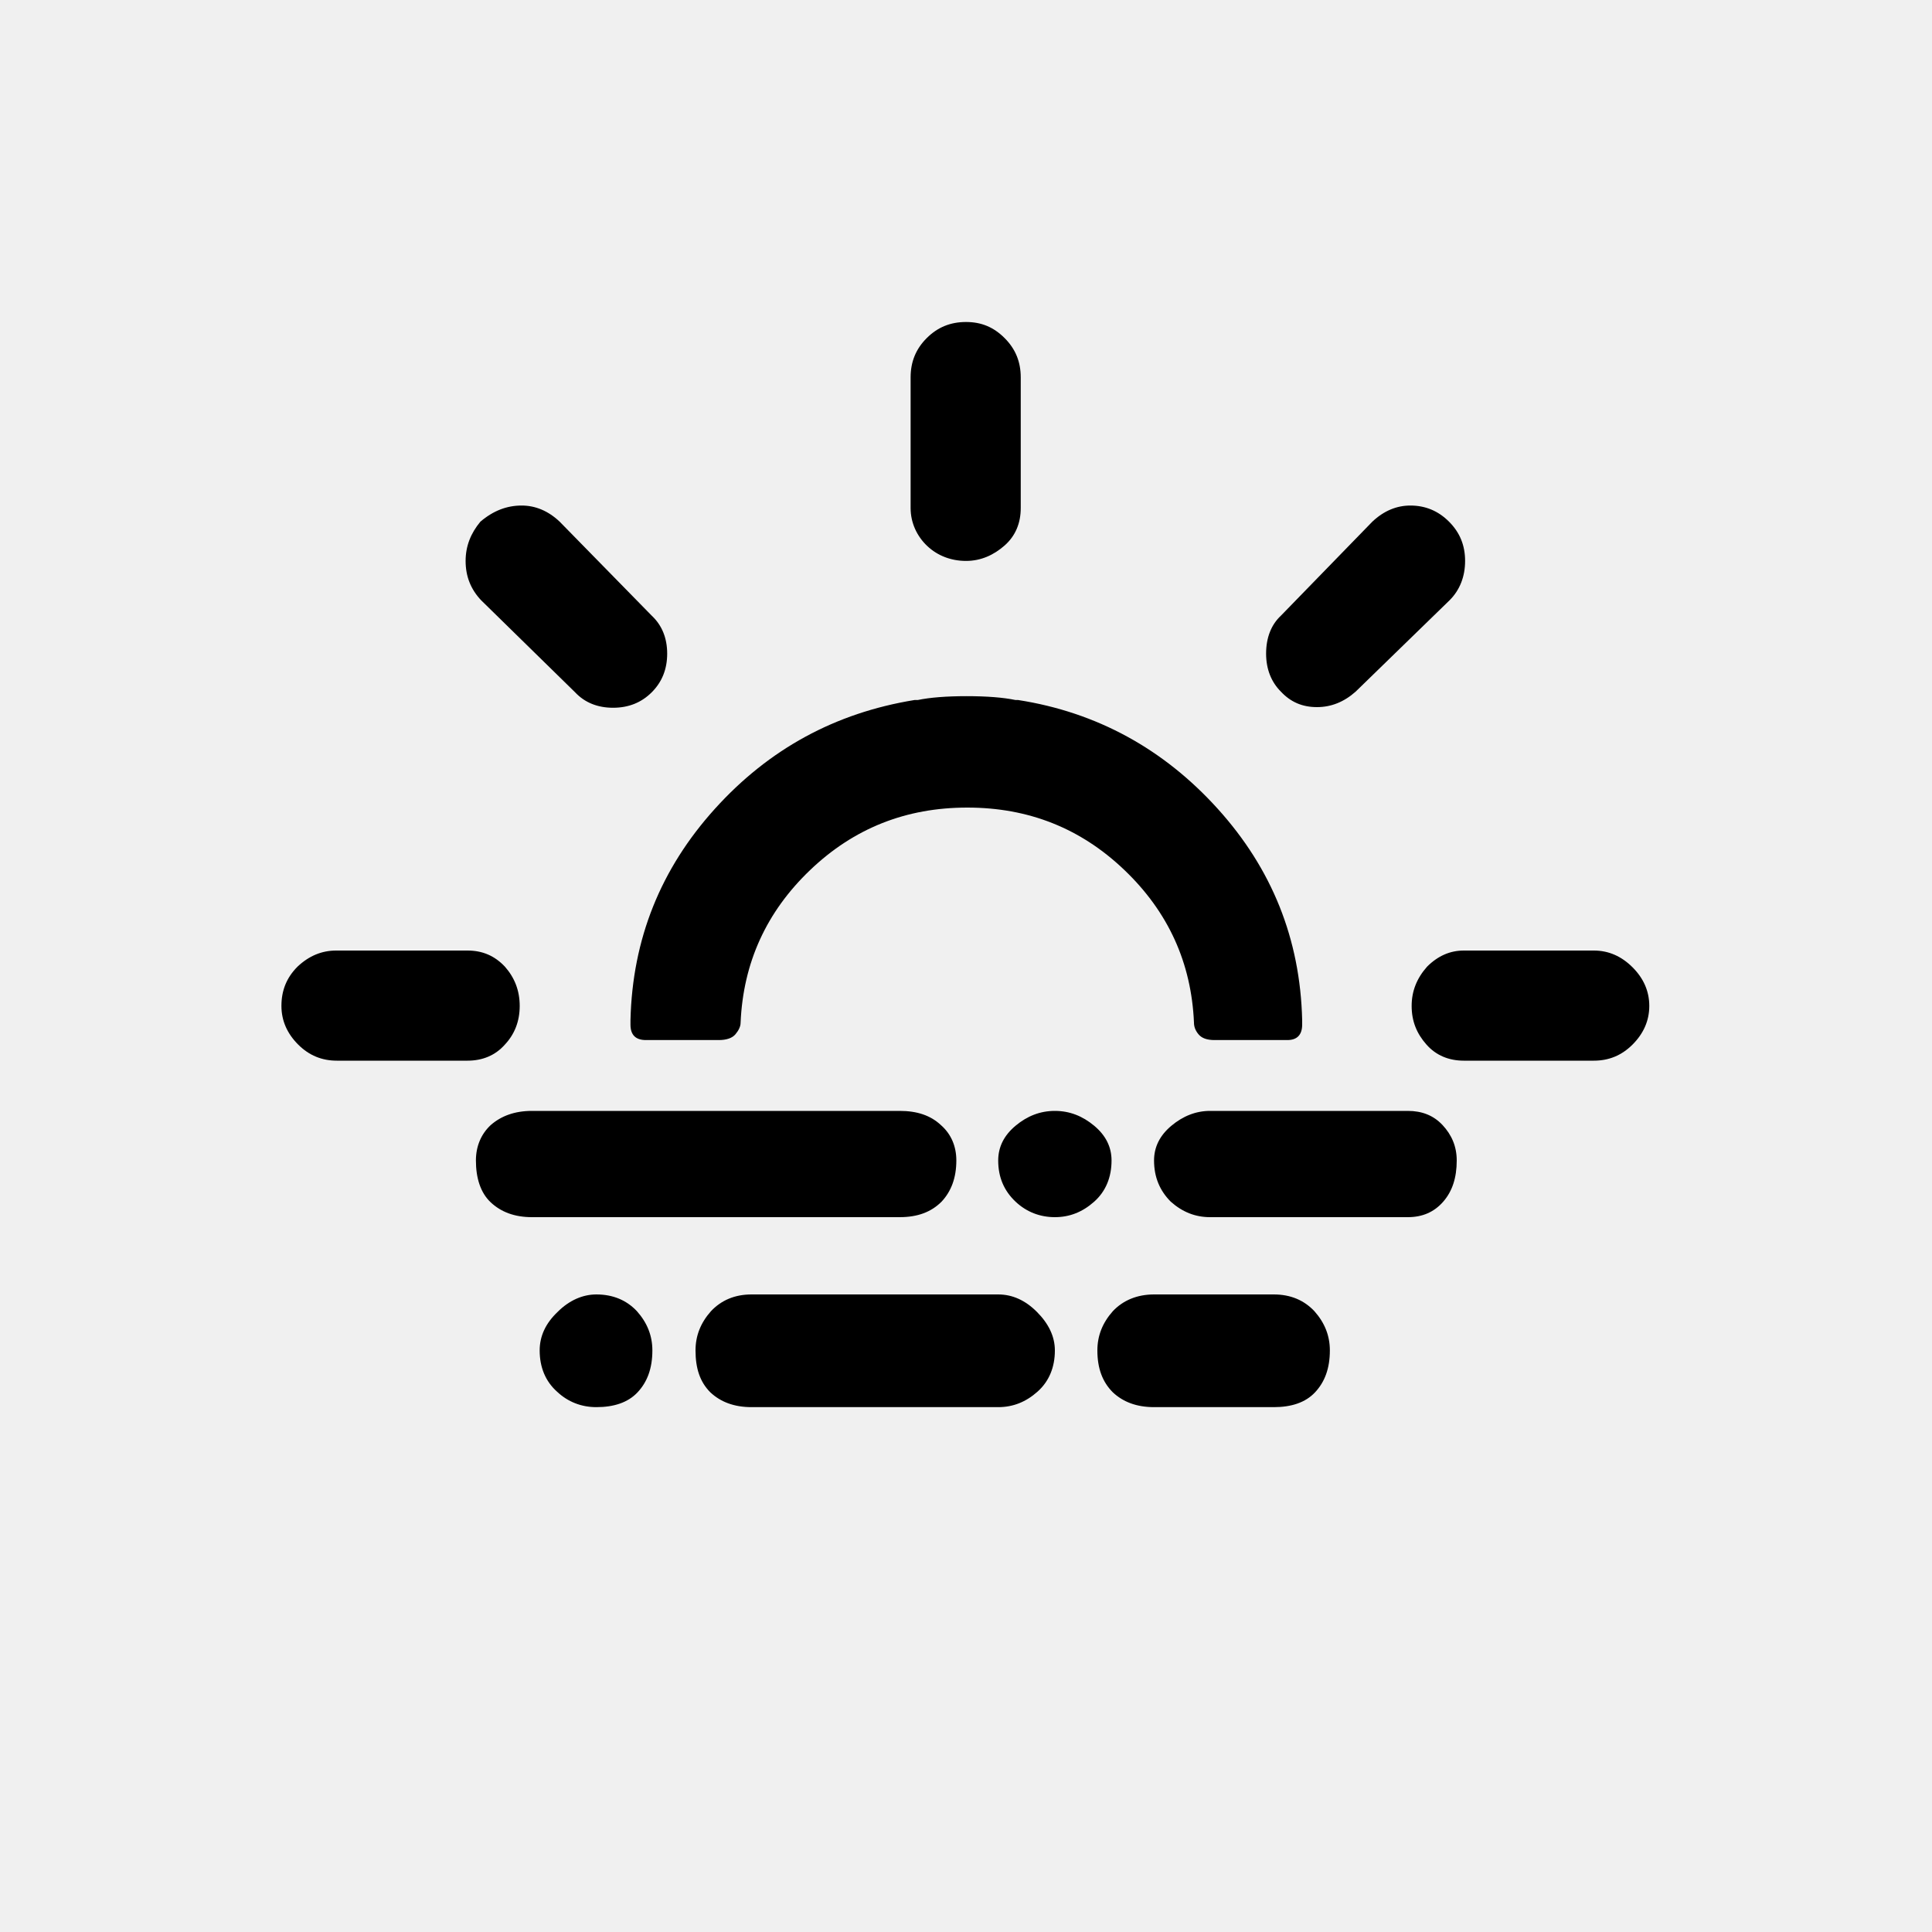
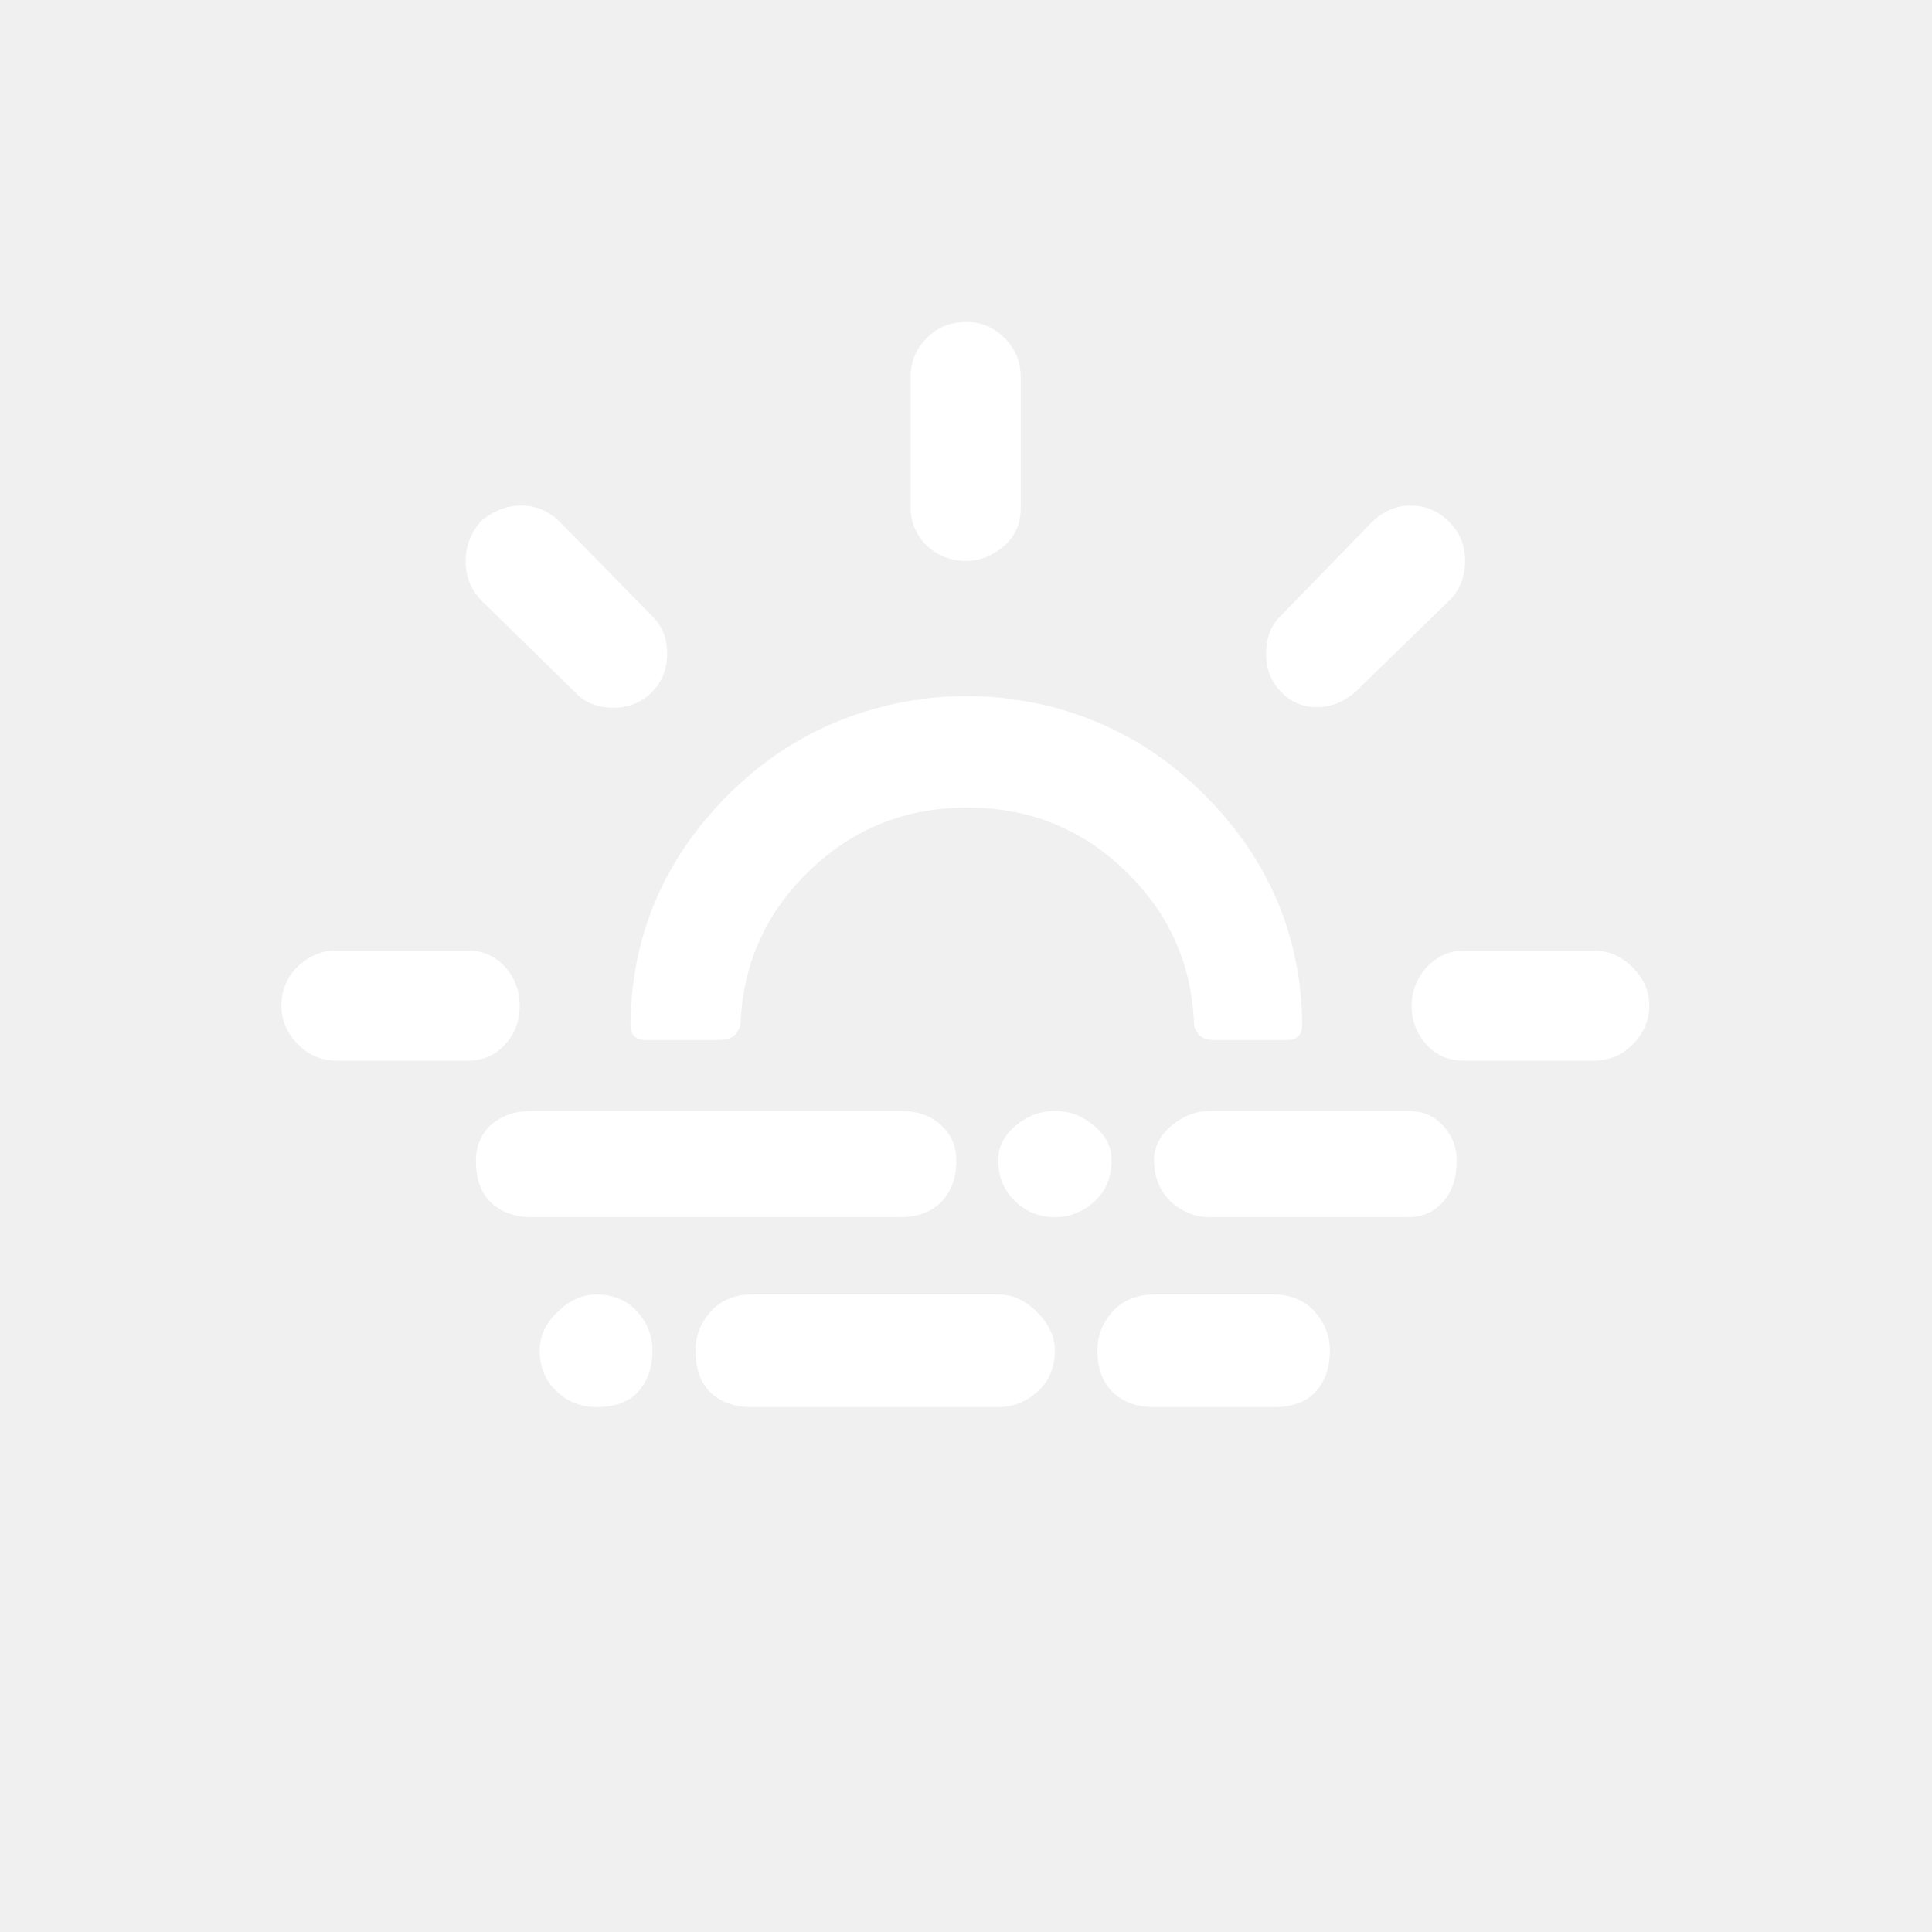
<svg xmlns="http://www.w3.org/2000/svg" version="1.1" id="Layer_1" x="0px" y="0px" viewBox="0 0 30 30" style="enable-background:new 0 0 30 30;" xml:space="preserve">
-   <path d="M4.37,15.62c0-0.24,0.08-0.44,0.25-0.61c0.18-0.17,0.38-0.25,0.6-0.25h2.04c0.23,0,0.42,0.08,0.58,0.25  c0.15,0.17,0.23,0.37,0.23,0.61c0,0.24-0.08,0.44-0.23,0.6c-0.15,0.17-0.35,0.25-0.58,0.25H5.23c-0.23,0-0.43-0.08-0.6-0.25  C4.46,16.05,4.37,15.85,4.37,15.62z M7.23,8.71c0-0.23,0.08-0.43,0.23-0.61c0.2-0.17,0.41-0.25,0.64-0.25  c0.21,0,0.41,0.08,0.59,0.25l1.43,1.46c0.16,0.15,0.24,0.35,0.24,0.59c0,0.24-0.08,0.44-0.24,0.6c-0.16,0.16-0.36,0.24-0.6,0.24  c-0.24,0-0.44-0.08-0.59-0.24L7.47,9.32C7.31,9.15,7.23,8.95,7.23,8.71z M7.39,18.02c0-0.22,0.08-0.41,0.23-0.55  c0.16-0.14,0.37-0.22,0.64-0.22h5.71c0.27,0,0.48,0.07,0.64,0.22c0.16,0.14,0.24,0.33,0.24,0.55c0,0.27-0.08,0.48-0.23,0.64  c-0.16,0.16-0.37,0.24-0.65,0.24H8.26c-0.27,0-0.48-0.08-0.64-0.23S7.39,18.29,7.39,18.02z M8.38,20.97c0-0.22,0.09-0.42,0.28-0.6  c0.18-0.18,0.39-0.27,0.6-0.27c0.26,0,0.47,0.09,0.63,0.26c0.16,0.18,0.24,0.38,0.24,0.61c0,0.28-0.08,0.49-0.23,0.65  s-0.37,0.23-0.64,0.23c-0.23,0-0.44-0.08-0.61-0.24C8.47,21.45,8.38,21.23,8.38,20.97z M9.79,15.91v-0.07  c0.03-1.26,0.47-2.35,1.31-3.28c0.84-0.93,1.87-1.49,3.1-1.69h0.05c0.19-0.04,0.45-0.06,0.76-0.06c0.31,0,0.57,0.02,0.76,0.06h0.04  c1.22,0.19,2.26,0.76,3.1,1.69c0.84,0.93,1.28,2.02,1.31,3.28v0.07c0,0.16-0.08,0.24-0.23,0.24h-1.13c-0.12,0-0.2-0.03-0.25-0.09  c-0.05-0.06-0.07-0.12-0.07-0.18c-0.04-0.93-0.4-1.72-1.08-2.37c-0.68-0.65-1.49-0.97-2.44-0.97s-1.76,0.32-2.44,0.97  c-0.68,0.65-1.04,1.44-1.08,2.37c0,0.06-0.03,0.12-0.08,0.18c-0.05,0.06-0.14,0.09-0.26,0.09h-1.13  C9.87,16.15,9.79,16.07,9.79,15.91z M10.8,20.97c0-0.23,0.08-0.43,0.24-0.61c0.16-0.17,0.37-0.26,0.63-0.26h3.83  c0.22,0,0.42,0.09,0.6,0.27c0.18,0.18,0.28,0.38,0.28,0.6c0,0.26-0.09,0.48-0.27,0.64s-0.38,0.24-0.61,0.24h-3.83  c-0.27,0-0.48-0.08-0.64-0.23C10.87,21.46,10.8,21.25,10.8,20.97z M14.14,7.89V5.86c0-0.24,0.08-0.44,0.25-0.61S14.76,5,15,5  s0.43,0.08,0.6,0.25c0.17,0.17,0.25,0.37,0.25,0.61v2.03c0,0.23-0.08,0.43-0.25,0.58S15.23,8.71,15,8.71s-0.44-0.08-0.6-0.23  S14.14,8.12,14.14,7.89z M15.5,18.02c0-0.21,0.09-0.39,0.27-0.54s0.38-0.23,0.61-0.23s0.43,0.08,0.61,0.23s0.27,0.33,0.27,0.54  c0,0.26-0.09,0.48-0.27,0.64c-0.18,0.16-0.38,0.24-0.61,0.24s-0.44-0.08-0.61-0.24C15.59,18.49,15.5,18.28,15.5,18.02z M17.04,20.97  c0-0.23,0.08-0.43,0.24-0.61c0.16-0.17,0.38-0.26,0.64-0.26h1.86c0.26,0,0.47,0.09,0.63,0.26c0.16,0.18,0.24,0.38,0.24,0.61  c0,0.28-0.08,0.49-0.23,0.65c-0.15,0.16-0.37,0.23-0.64,0.23h-1.86c-0.27,0-0.48-0.08-0.64-0.23  C17.12,21.46,17.04,21.25,17.04,20.97z M17.92,18.02c0-0.21,0.09-0.39,0.27-0.54s0.38-0.23,0.6-0.23h3.07c0.22,0,0.4,0.07,0.54,0.22  c0.14,0.15,0.22,0.33,0.22,0.55c0,0.27-0.07,0.48-0.21,0.64c-0.14,0.16-0.32,0.24-0.55,0.24h-3.07c-0.23,0-0.43-0.08-0.61-0.24  C18.01,18.49,17.92,18.28,17.92,18.02z M19.66,10.15c0-0.25,0.08-0.45,0.23-0.59l1.42-1.46c0.18-0.17,0.38-0.25,0.59-0.25  c0.23,0,0.43,0.08,0.6,0.25c0.17,0.17,0.25,0.37,0.25,0.61c0,0.24-0.08,0.45-0.24,0.61l-1.46,1.42c-0.18,0.16-0.38,0.24-0.6,0.24  c-0.23,0-0.41-0.08-0.56-0.24C19.74,10.59,19.66,10.39,19.66,10.15z M21.92,15.62c0-0.23,0.08-0.43,0.24-0.61  c0.17-0.17,0.36-0.25,0.57-0.25h2.02c0.23,0,0.43,0.09,0.6,0.26c0.17,0.17,0.26,0.37,0.26,0.6c0,0.23-0.09,0.43-0.26,0.6  c-0.17,0.17-0.37,0.25-0.6,0.25h-2.02c-0.23,0-0.43-0.08-0.58-0.25S21.92,15.86,21.92,15.62z" />
+   <defs id="defs7" />
+   <path d="M4.37,15.62c0-0.24,0.08-0.44,0.25-0.61c0.18-0.17,0.38-0.25,0.6-0.25h2.04c0.23,0,0.42,0.08,0.58,0.25  c0.15,0.17,0.23,0.37,0.23,0.61c0,0.24-0.08,0.44-0.23,0.6c-0.15,0.17-0.35,0.25-0.58,0.25H5.23c-0.23,0-0.43-0.08-0.6-0.25  C4.46,16.05,4.37,15.85,4.37,15.62z M7.23,8.71c0-0.23,0.08-0.43,0.23-0.61c0.2-0.17,0.41-0.25,0.64-0.25  c0.21,0,0.41,0.08,0.59,0.25l1.43,1.46c0.16,0.15,0.24,0.35,0.24,0.59c0,0.24-0.08,0.44-0.24,0.6c-0.16,0.16-0.36,0.24-0.6,0.24  c-0.24,0-0.44-0.08-0.59-0.24L7.47,9.32C7.31,9.15,7.23,8.95,7.23,8.71z M7.39,18.02c0-0.22,0.08-0.41,0.23-0.55  c0.16-0.14,0.37-0.22,0.64-0.22h5.71c0.27,0,0.48,0.07,0.64,0.22c0.16,0.14,0.24,0.33,0.24,0.55c0,0.27-0.08,0.48-0.23,0.64  c-0.16,0.16-0.37,0.24-0.65,0.24H8.26c-0.27,0-0.48-0.08-0.64-0.23S7.39,18.29,7.39,18.02z M8.38,20.97c0-0.22,0.09-0.42,0.28-0.6  c0.18-0.18,0.39-0.27,0.6-0.27c0.26,0,0.47,0.09,0.63,0.26c0.16,0.18,0.24,0.38,0.24,0.61c0,0.28-0.08,0.49-0.23,0.65  s-0.37,0.23-0.64,0.23c-0.23,0-0.44-0.08-0.61-0.24C8.47,21.45,8.38,21.23,8.38,20.97z M9.79,15.91v-0.07  c0.03-1.26,0.47-2.35,1.31-3.28c0.84-0.93,1.87-1.49,3.1-1.69h0.05c0.19-0.04,0.45-0.06,0.76-0.06c0.31,0,0.57,0.02,0.76,0.06h0.04  c1.22,0.19,2.26,0.76,3.1,1.69c0.84,0.93,1.28,2.02,1.31,3.28v0.07c0,0.16-0.08,0.24-0.23,0.24h-1.13c-0.12,0-0.2-0.03-0.25-0.09  c-0.05-0.06-0.07-0.12-0.07-0.18c-0.04-0.93-0.4-1.72-1.08-2.37c-0.68-0.65-1.49-0.97-2.44-0.97s-1.76,0.32-2.44,0.97  c-0.68,0.65-1.04,1.44-1.08,2.37c0,0.06-0.03,0.12-0.08,0.18c-0.05,0.06-0.14,0.09-0.26,0.09h-1.13  C9.87,16.15,9.79,16.07,9.79,15.91z M10.8,20.97c0-0.23,0.08-0.43,0.24-0.61c0.16-0.17,0.37-0.26,0.63-0.26h3.83  c0.22,0,0.42,0.09,0.6,0.27c0.18,0.18,0.28,0.38,0.28,0.6c0,0.26-0.09,0.48-0.27,0.64s-0.38,0.24-0.61,0.24h-3.83  c-0.27,0-0.48-0.08-0.64-0.23C10.87,21.46,10.8,21.25,10.8,20.97z M14.14,7.89V5.86c0-0.24,0.08-0.44,0.25-0.61S14.76,5,15,5  s0.43,0.08,0.6,0.25c0.17,0.17,0.25,0.37,0.25,0.61v2.03c0,0.23-0.08,0.43-0.25,0.58S15.23,8.71,15,8.71s-0.44-0.08-0.6-0.23  S14.14,8.12,14.14,7.89z M15.5,18.02c0-0.21,0.09-0.39,0.27-0.54s0.38-0.23,0.61-0.23s0.43,0.08,0.61,0.23s0.27,0.33,0.27,0.54  c0,0.26-0.09,0.48-0.27,0.64c-0.18,0.16-0.38,0.24-0.61,0.24s-0.44-0.08-0.61-0.24C15.59,18.49,15.5,18.28,15.5,18.02z M17.04,20.97  c0-0.23,0.08-0.43,0.24-0.61c0.16-0.17,0.38-0.26,0.64-0.26h1.86c0.26,0,0.47,0.09,0.63,0.26c0.16,0.18,0.24,0.38,0.24,0.61  c0,0.28-0.08,0.49-0.23,0.65c-0.15,0.16-0.37,0.23-0.64,0.23h-1.86c-0.27,0-0.48-0.08-0.64-0.23  C17.12,21.46,17.04,21.25,17.04,20.97z M17.92,18.02c0-0.21,0.09-0.39,0.27-0.54s0.38-0.23,0.6-0.23h3.07c0.22,0,0.4,0.07,0.54,0.22  c0.14,0.15,0.22,0.33,0.22,0.55c0,0.27-0.07,0.48-0.21,0.64c-0.14,0.16-0.32,0.24-0.55,0.24h-3.07c-0.23,0-0.43-0.08-0.61-0.24  C18.01,18.49,17.92,18.28,17.92,18.02z M19.66,10.15c0-0.25,0.08-0.45,0.23-0.59l1.42-1.46c0.18-0.17,0.38-0.25,0.59-0.25  c0.23,0,0.43,0.08,0.6,0.25c0.17,0.17,0.25,0.37,0.25,0.61c0,0.24-0.08,0.45-0.24,0.61l-1.46,1.42c-0.18,0.16-0.38,0.24-0.6,0.24  c-0.23,0-0.41-0.08-0.56-0.24C19.74,10.59,19.66,10.39,19.66,10.15z M21.92,15.62c0-0.23,0.08-0.43,0.24-0.61  c0.17-0.17,0.36-0.25,0.57-0.25h2.02c0.23,0,0.43,0.09,0.6,0.26c0.17,0.17,0.26,0.37,0.26,0.6c0,0.23-0.09,0.43-0.26,0.6  c-0.17,0.17-0.37,0.25-0.6,0.25h-2.02c-0.23,0-0.43-0.08-0.58-0.25S21.92,15.86,21.92,15.62z" id="path3" style="fill:#ffffff" />
</svg>
